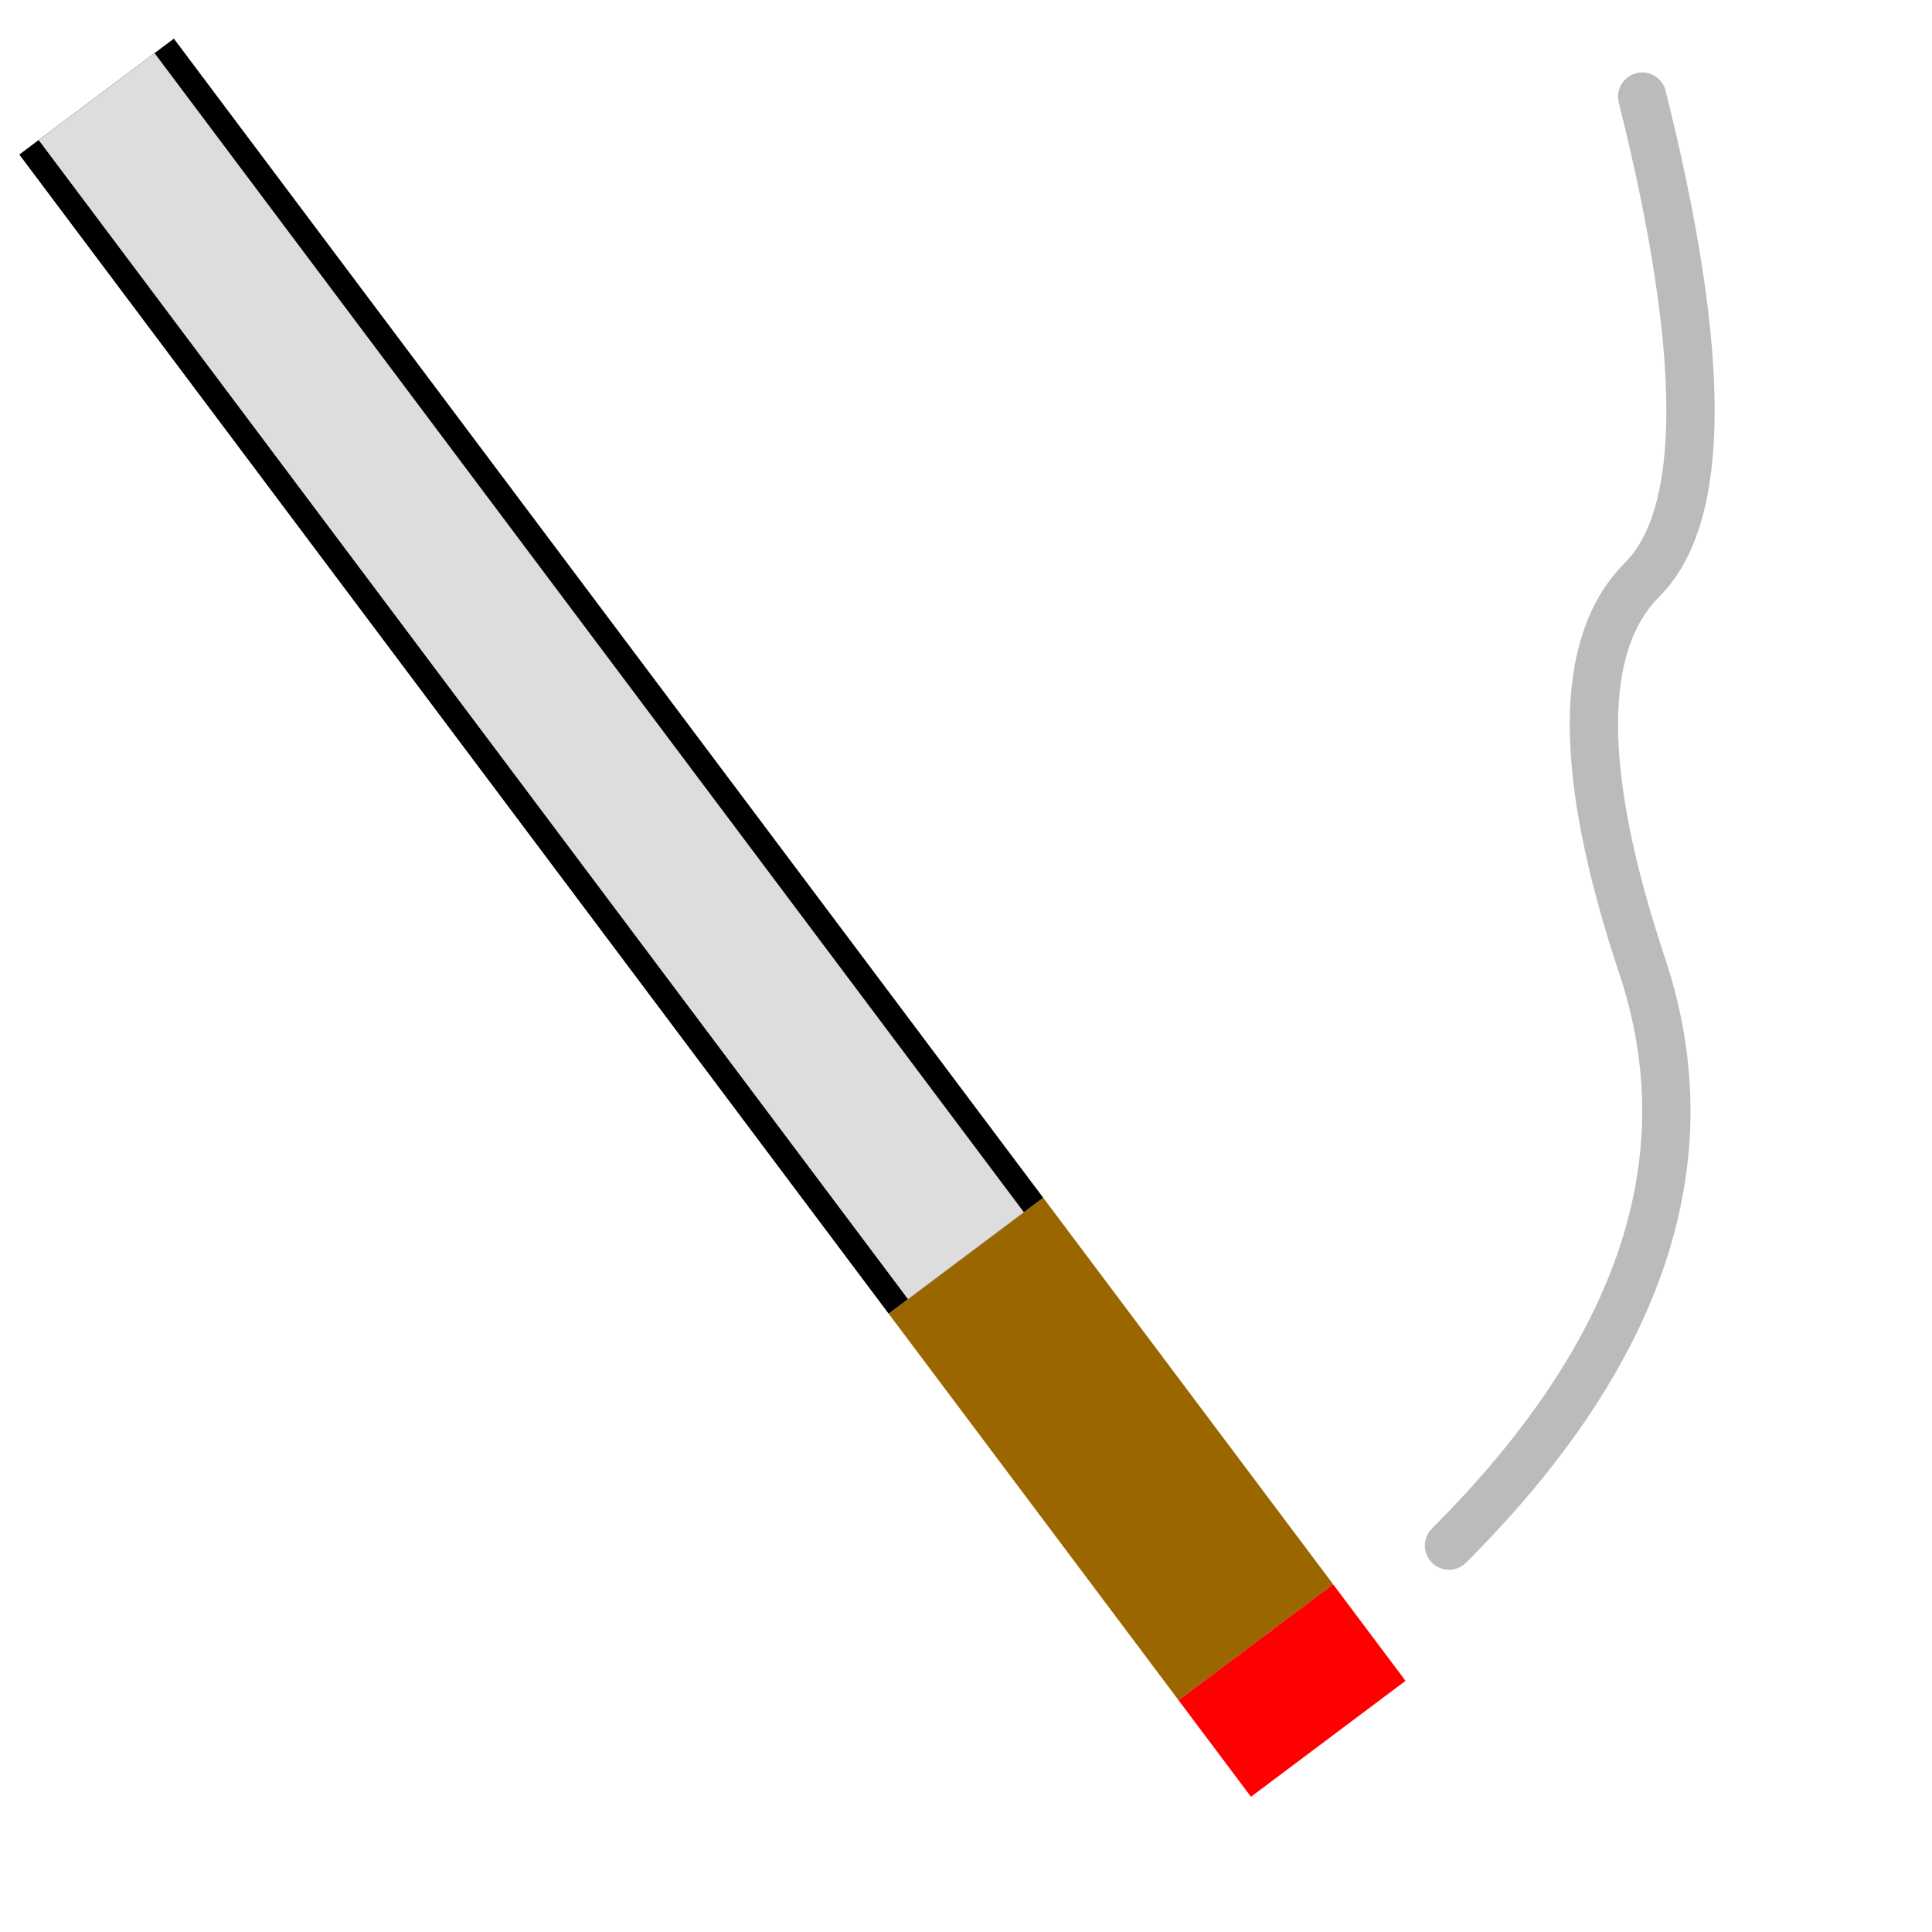
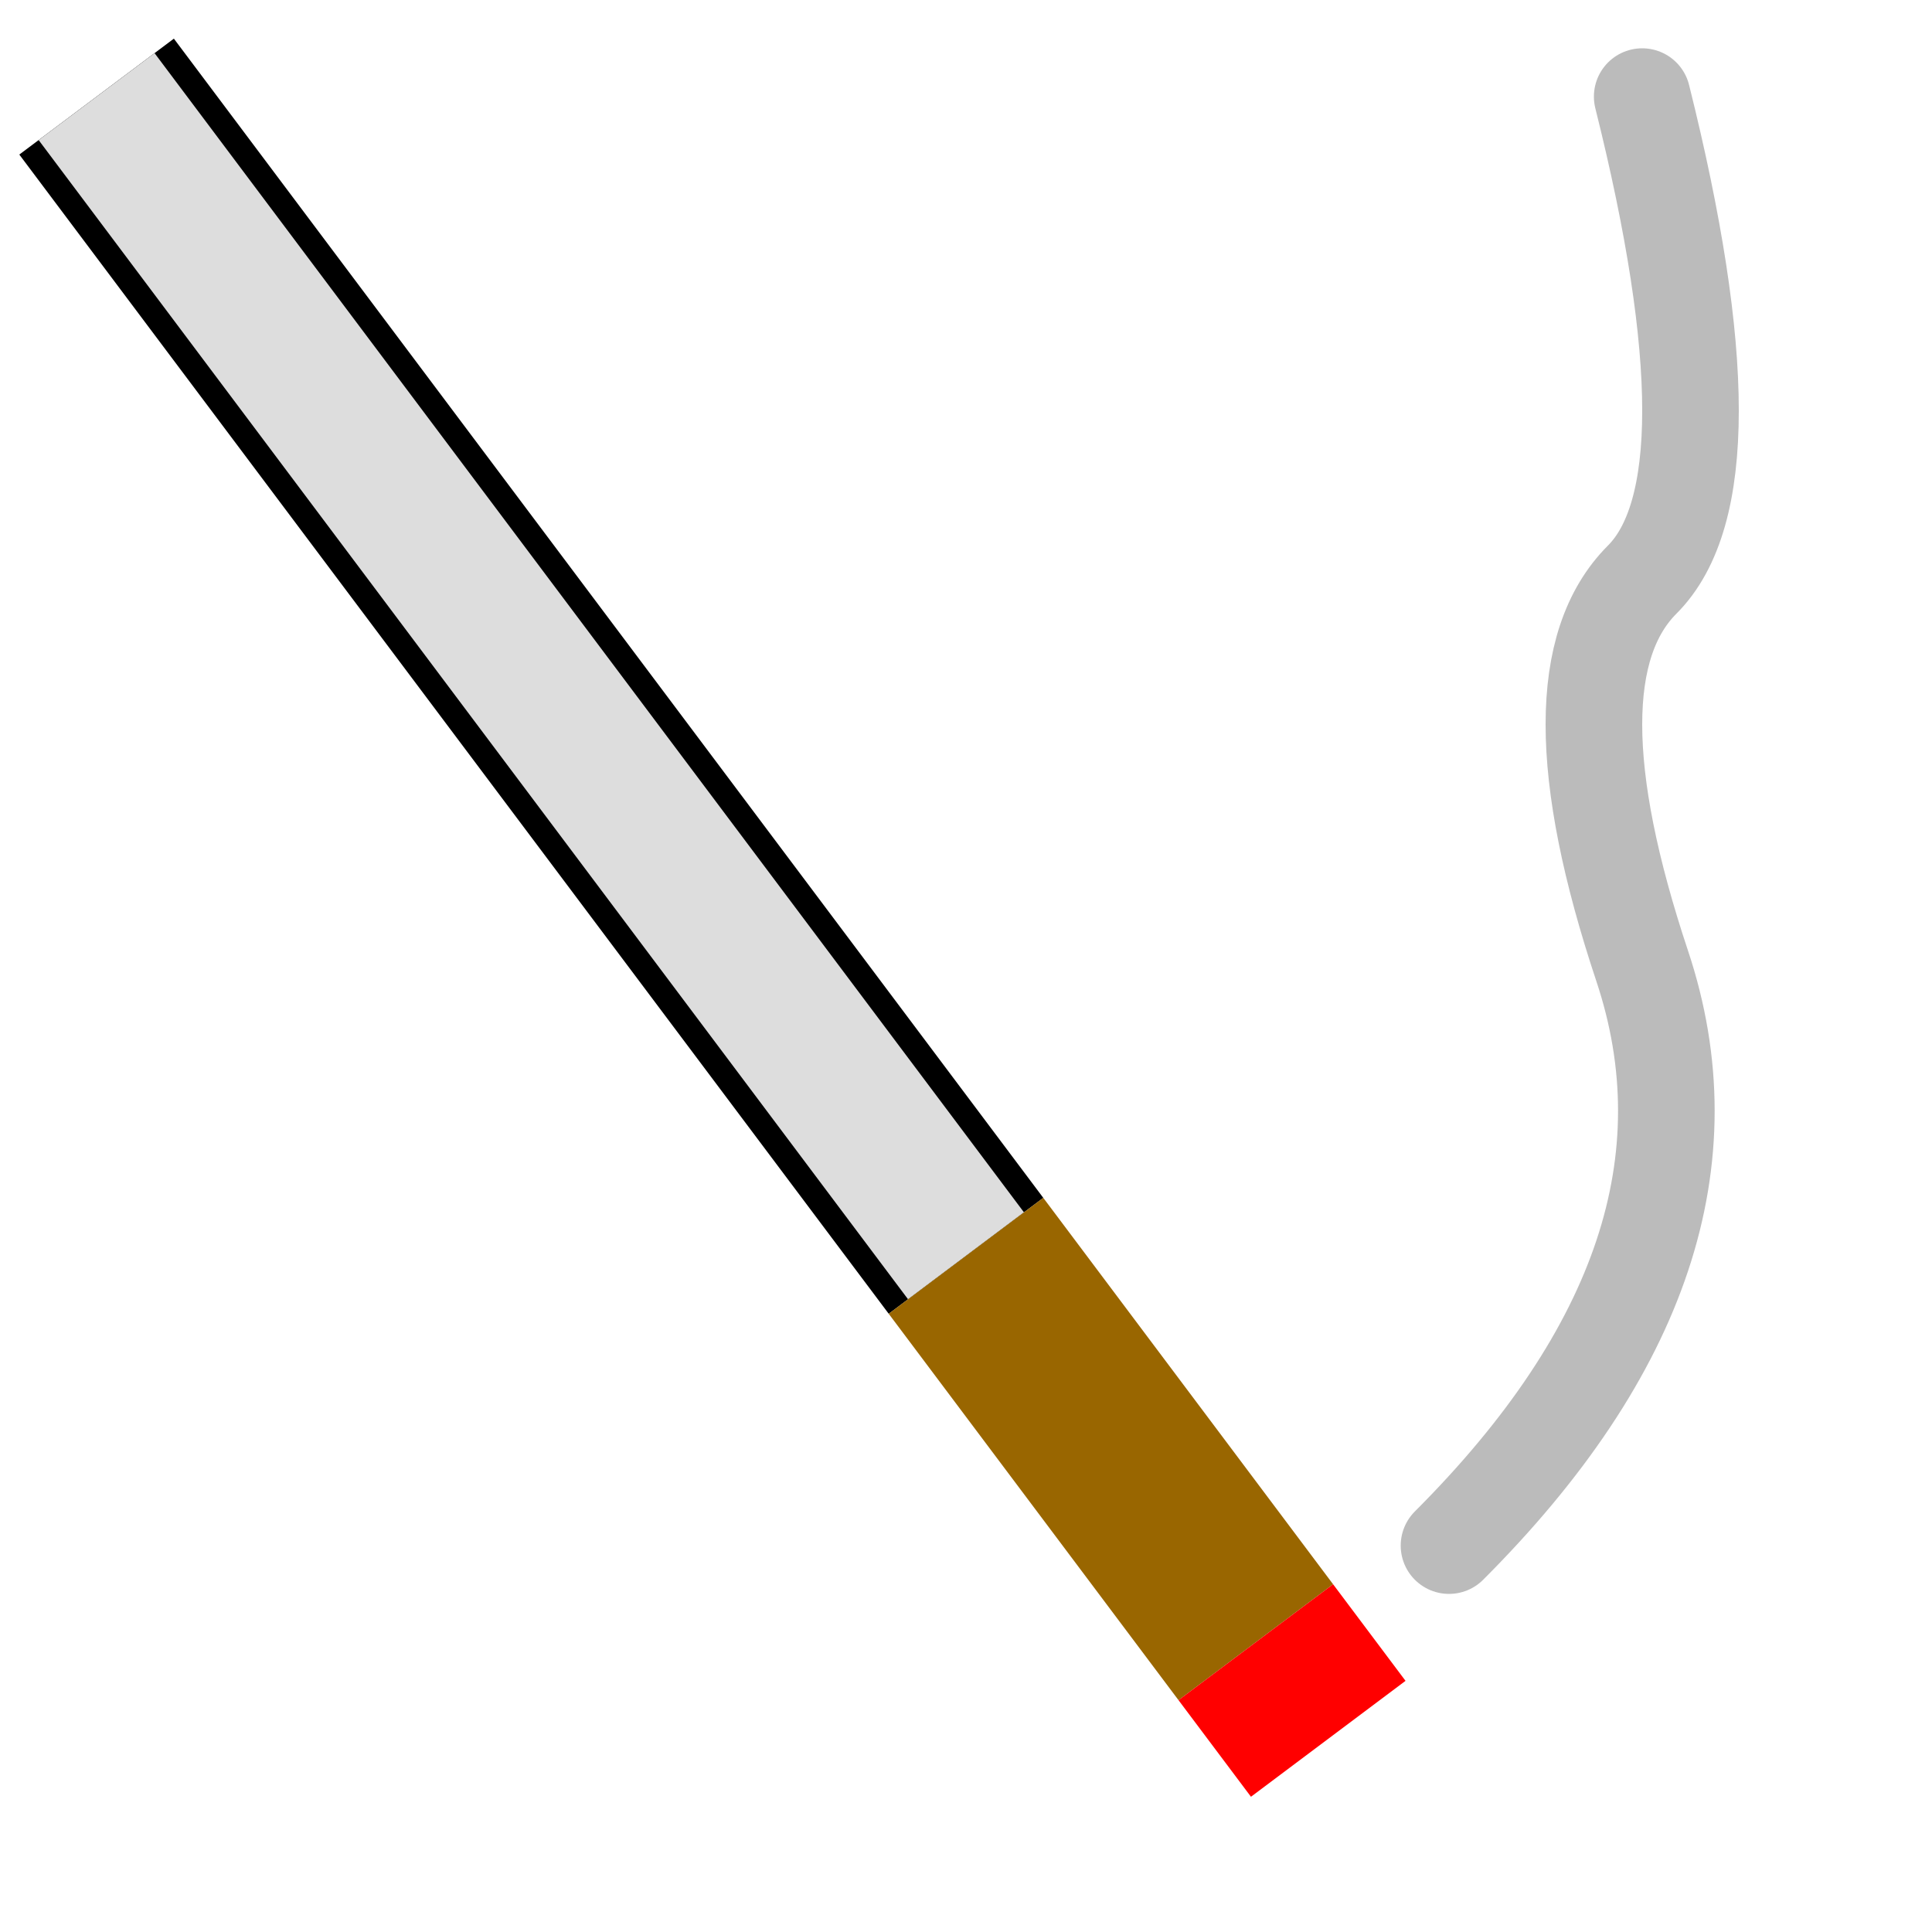
<svg xmlns="http://www.w3.org/2000/svg" version="1.1" width="20" height="20">
  <rect width="20" height="20" fill="#fff" />
  <line x1="1" y1="1" x2="10" y2="13" stroke="#000" stroke-width="2" />
  <line x1="1" y1="1" x2="10" y2="13" stroke="#ddd" stroke-width="1.5" />
  <line x1="10" y1="13" x2="13" y2="17" stroke="#960" stroke-width="2" />
  <line x1="13" y1="17" x2="13.75" y2="18" stroke="#f00" stroke-width="2" />
-   <path stroke="#bbb" stroke-width="0.5" stroke-linecap="round" fill="none" d="       M 15 16       Q 18,13 17,10       T 17,6       T 17,1     " />
+   <path stroke="#bbb" stroke-width="1" stroke-linecap="round" fill="none" d="       M 15 16       Q 18,13 17,10       T 17,6       T 17,1     " />
</svg>
